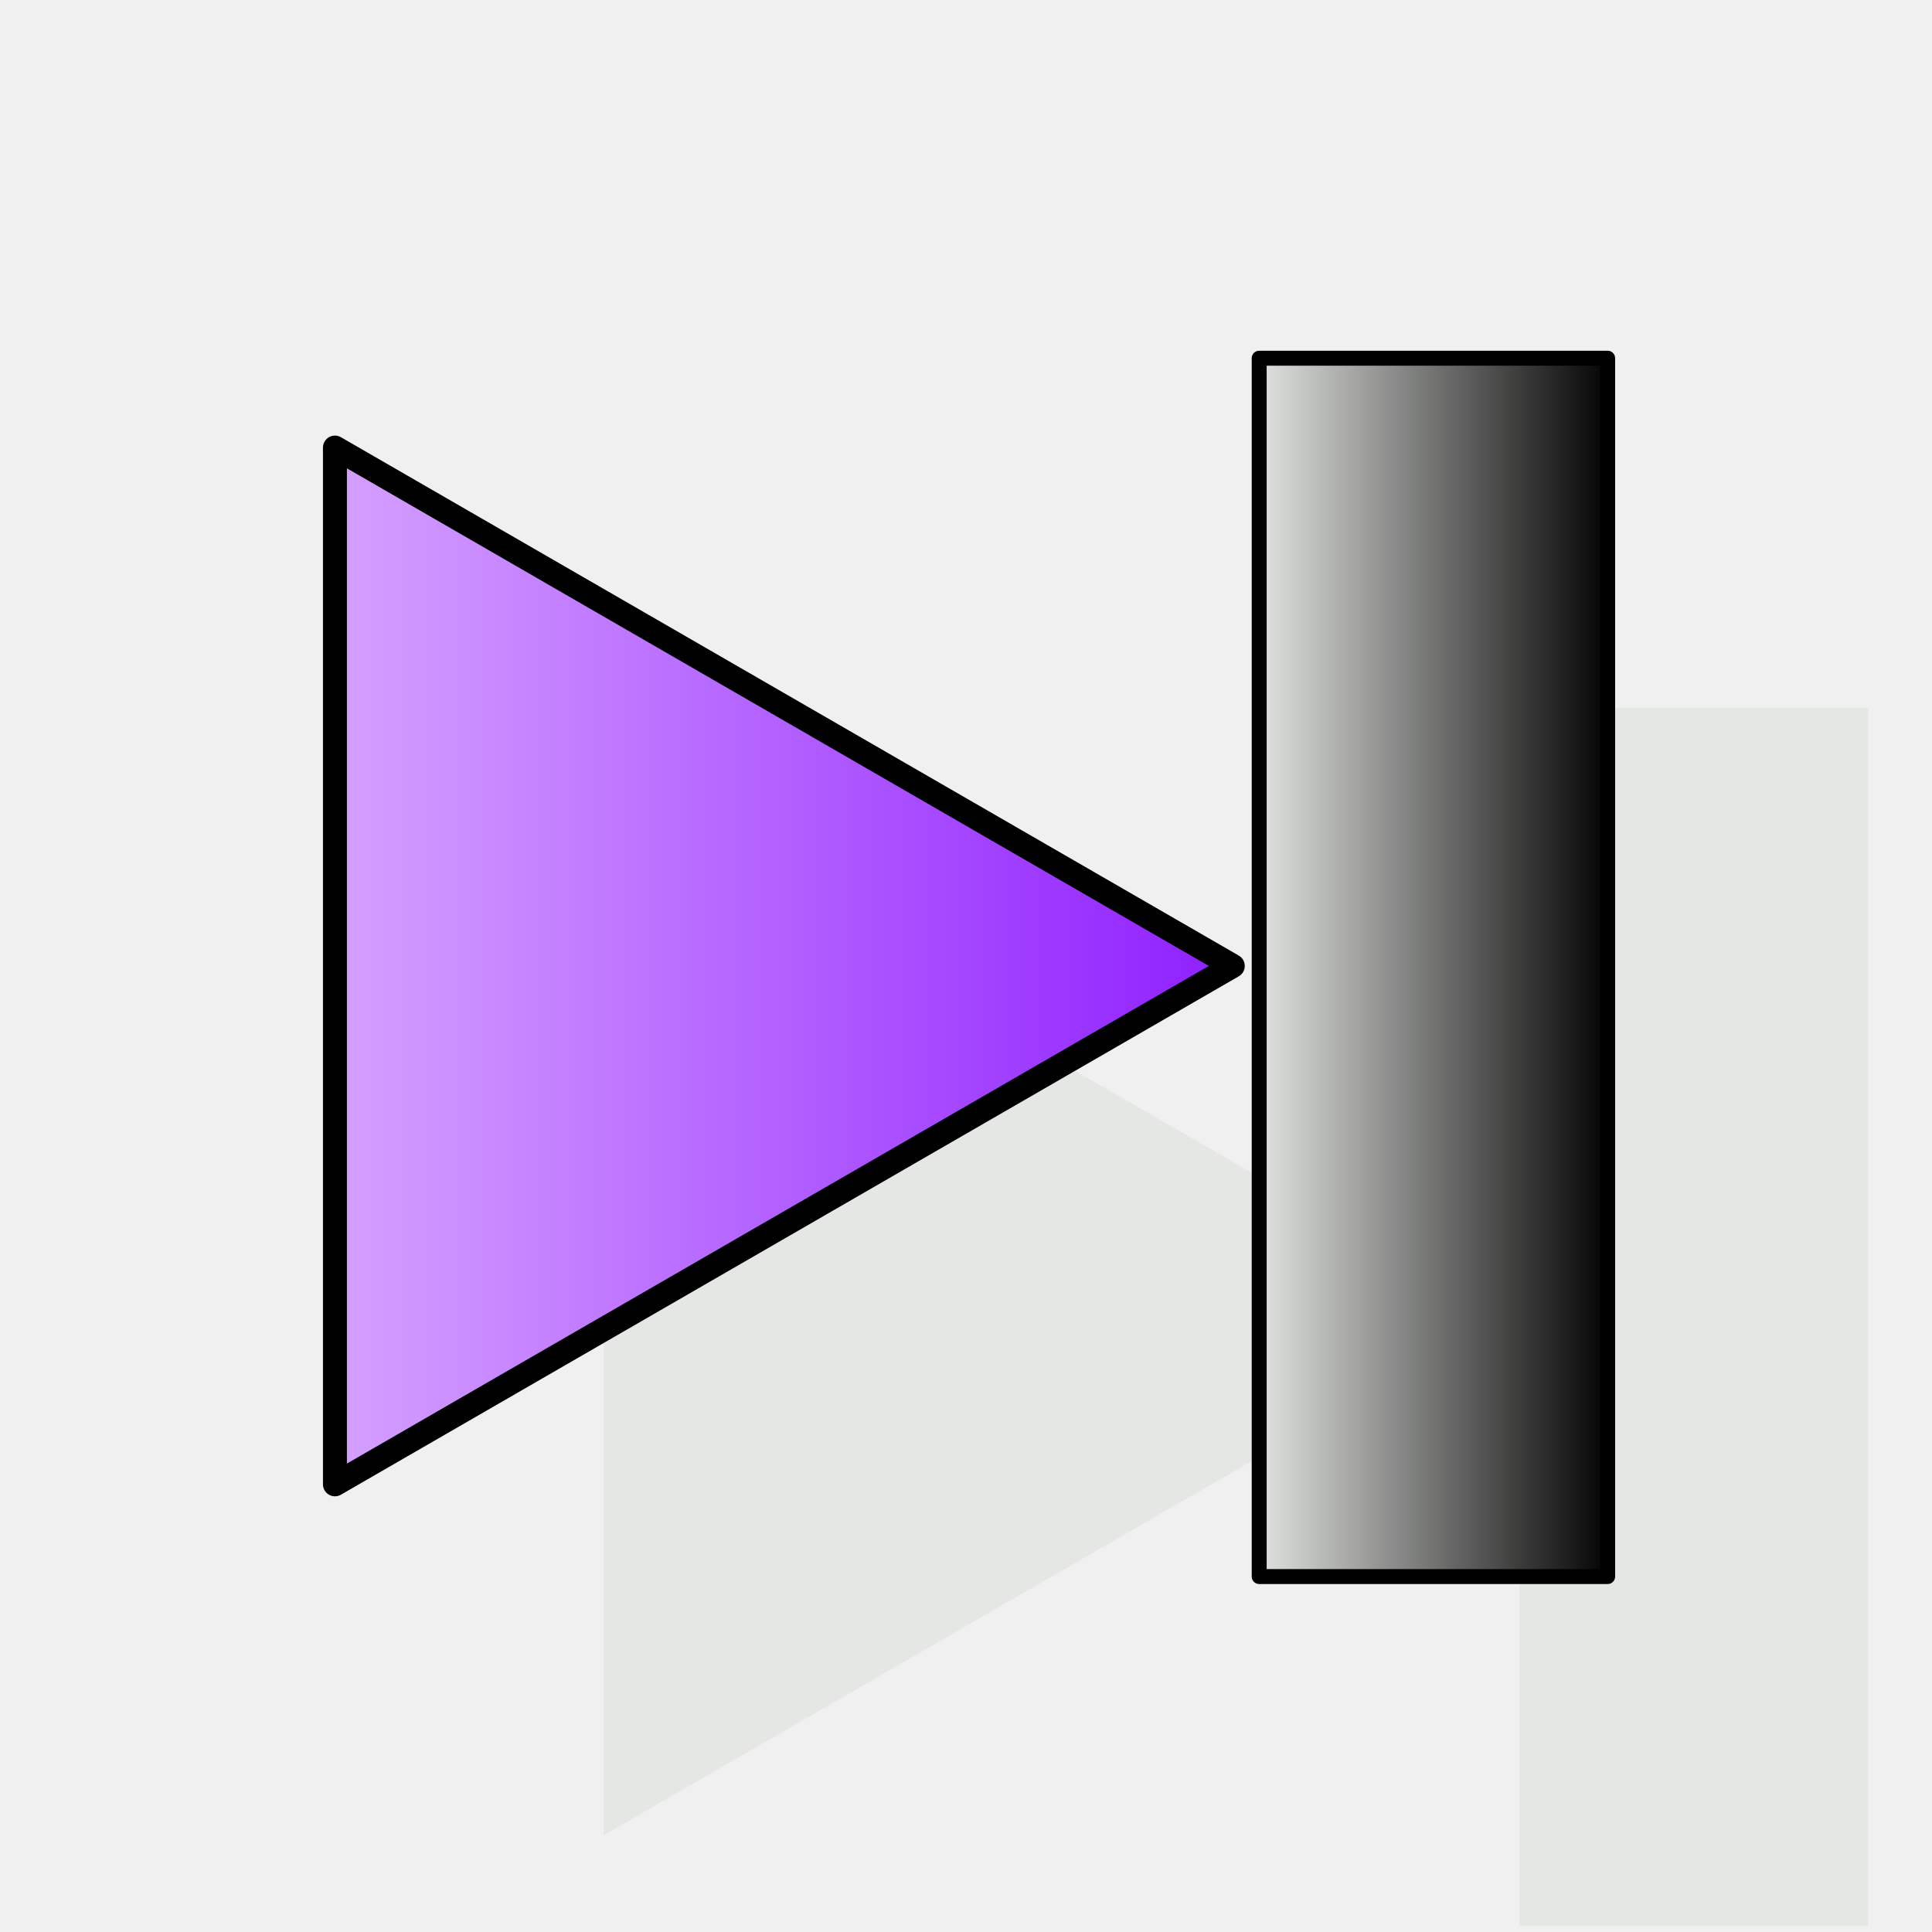
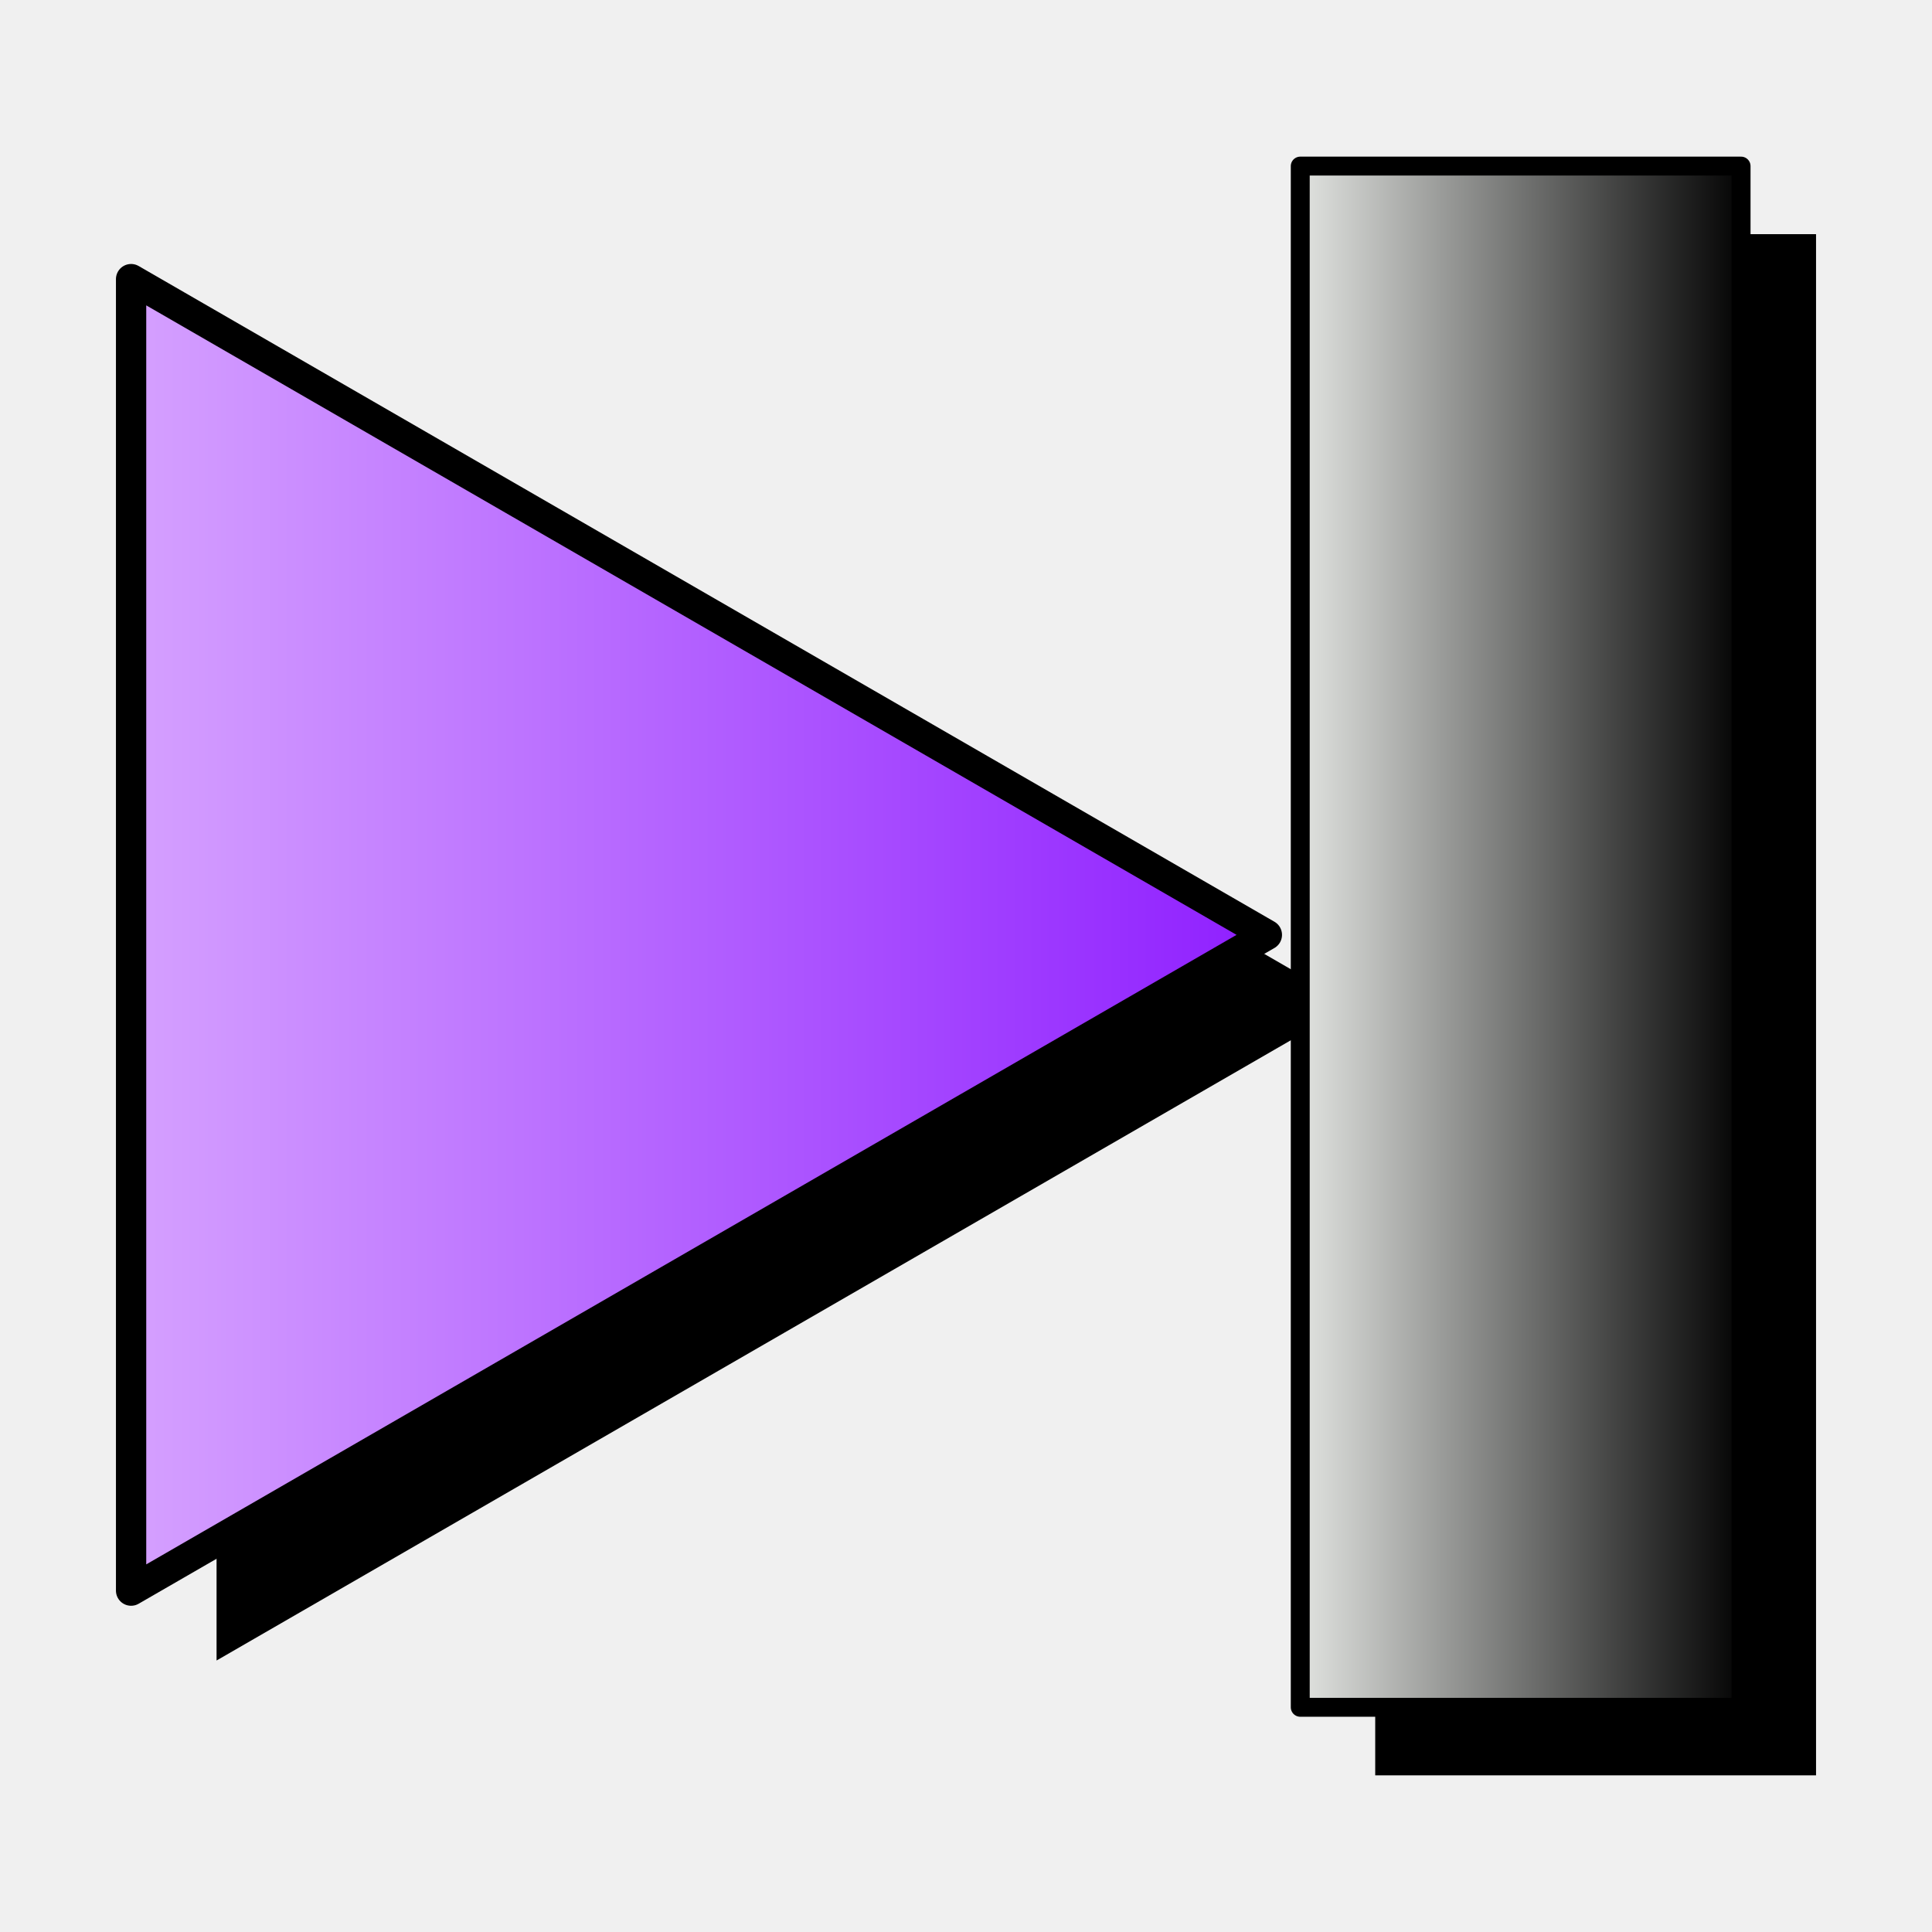
<svg xmlns="http://www.w3.org/2000/svg" xmlns:xlink="http://www.w3.org/1999/xlink" width="100" height="100" id="svg2" version="1.0">
  <defs id="defs4">
    <linearGradient id="linearGradient3345">
      <stop style="stop-color:#000000;stop-opacity:1;" offset="0" id="stop3347" />
      <stop style="stop-color:#e5e7e4;stop-opacity:1;" offset="1" id="stop3349" />
    </linearGradient>
    <linearGradient id="linearGradient3216">
      <stop style="stop-color:#d6a2ff;stop-opacity:1;" offset="0" id="stop3218" />
      <stop style="stop-color:#8e1dff;stop-opacity:1;" offset="1" id="stop3220" />
    </linearGradient>
-     <linearGradient xlink:href="#linearGradient3345" id="linearGradient3458" gradientUnits="userSpaceOnUse" gradientTransform="matrix(0.7101892,0,0,1.002278,-88.54168,-0.6900443)" x1="7.045" y1="50.647" x2="33.361" y2="50.647" />
+     <linearGradient xlink:href="#linearGradient3345" id="linearGradient3458" gradientUnits="userSpaceOnUse" gradientTransform="matrix(0.898381,0,0,1.26787,-96.85917,-15.73041)" x1="7.045" y1="50.647" x2="33.361" y2="50.647" />
    <linearGradient xlink:href="#linearGradient3216" id="linearGradient3462" gradientUnits="userSpaceOnUse" x1="19.102" y1="65.918" x2="54.399" y2="65.918" />
  </defs>
  <g id="layer1">
-     <g id="g3361" transform="matrix(-1,0,0,1,114.2218,18.16582)" style="fill:#e5e7e4;fill-opacity:1;stroke:none">
-       <path transform="matrix(-1.351731,0,0,1.351731,109.42,-39.10644)" d="M 19.56,46.069 L 53.94,65.918 L 19.56,85.768 L 19.56,46.069 z " id="path3363" style="fill:#e5e7e4;fill-opacity:1;fill-rule:evenodd;stroke:none;stroke-width:0.917;stroke-linecap:round;stroke-linejoin:round;stroke-miterlimit:4;stroke-dasharray:none;stroke-dashoffset:2.634;stroke-opacity:1" />
-       <rect y="18.467" x="17.534" height="63.061" width="18.037" id="rect3365" style="opacity:1;fill:#e5e7e4;fill-opacity:1;fill-rule:evenodd;stroke:none;stroke-width:0.774;stroke-linecap:round;stroke-linejoin:round;stroke-miterlimit:4;stroke-dasharray:none;stroke-dashoffset:2.634;stroke-opacity:1" />
+     <g id="g3361" transform="matrix(-1.264988,0,0,1.264988,116.1781,-11.24003)" style="fill:#000000;fill-opacity:1;stroke:none">
+       <path transform="matrix(-1.351731,0,0,1.351731,109.42,-39.10644)" d="M 19.56,46.069 53.94,65.918 19.56,85.768 z" id="path3363" style="fill:#000000;fill-opacity:1;fill-rule:evenodd;stroke:none" />
+       <rect y="18.467" x="17.534" height="63.061" width="18.037" id="rect3365" style="fill:#000000;fill-opacity:1;fill-rule:evenodd;stroke:none" />
    </g>
-     <path style="fill:url(#linearGradient3462);fill-opacity:1.0;fill-rule:evenodd;stroke:#000000;stroke-width:0.917;stroke-linecap:round;stroke-linejoin:round;stroke-miterlimit:4;stroke-dasharray:none;stroke-dashoffset:2.634;stroke-opacity:1" id="path3224" d="M 19.56,46.069 L 53.94,65.918 L 19.56,85.768 L 19.56,46.069 z " transform="matrix(1.351731,0,0,1.351731,-9.10349,-39.10644)" />
-     <rect style="fill:#ffffff;fill-opacity:1;fill-rule:evenodd;stroke:none;stroke-width:0.774;stroke-linecap:round;stroke-linejoin:round;stroke-miterlimit:4;stroke-dasharray:none;stroke-dashoffset:2.634;stroke-opacity:1" id="rect3380" width="18.037" height="63.061" x="-83.212" y="18.541" transform="scale(-1,1)" />
-     <rect style="fill:url(#linearGradient3458);fill-opacity:1;fill-rule:evenodd;stroke:#000000;stroke-width:0.774;stroke-linecap:round;stroke-linejoin:round;stroke-miterlimit:4;stroke-dasharray:none;stroke-dashoffset:2.634;stroke-opacity:1" id="rect3343" width="18.037" height="63.061" x="-83.212" y="18.541" transform="scale(-1,1)" />
+     <path style="fill:url(#linearGradient3462);fill-opacity:1;fill-rule:evenodd;stroke:#000000;stroke-width:0.917;stroke-linecap:round;stroke-linejoin:round;stroke-miterlimit:4;stroke-opacity:1;stroke-dasharray:none;stroke-dashoffset:2.634" id="path3224" d="M 19.56,46.069 53.94,65.918 19.56,85.768 z" transform="matrix(1.709924,0,0,1.709924,-26.66082,-64.3267)" />
+     <rect style="fill:#ffffff;fill-opacity:1;fill-rule:evenodd;stroke:none" id="rect3380" width="22.817" height="79.772" x="-90.118" y="8.597" transform="scale(-1,1)" />
+     <rect style="fill:url(#linearGradient3458);fill-opacity:1;fill-rule:evenodd;stroke:#000000;stroke-width:0.979;stroke-linecap:round;stroke-linejoin:round;stroke-miterlimit:4;stroke-opacity:1;stroke-dasharray:none;stroke-dashoffset:2.634" id="rect3343" width="22.817" height="79.772" x="-90.118" y="8.597" transform="scale(-1,1)" />
  </g>
</svg>
